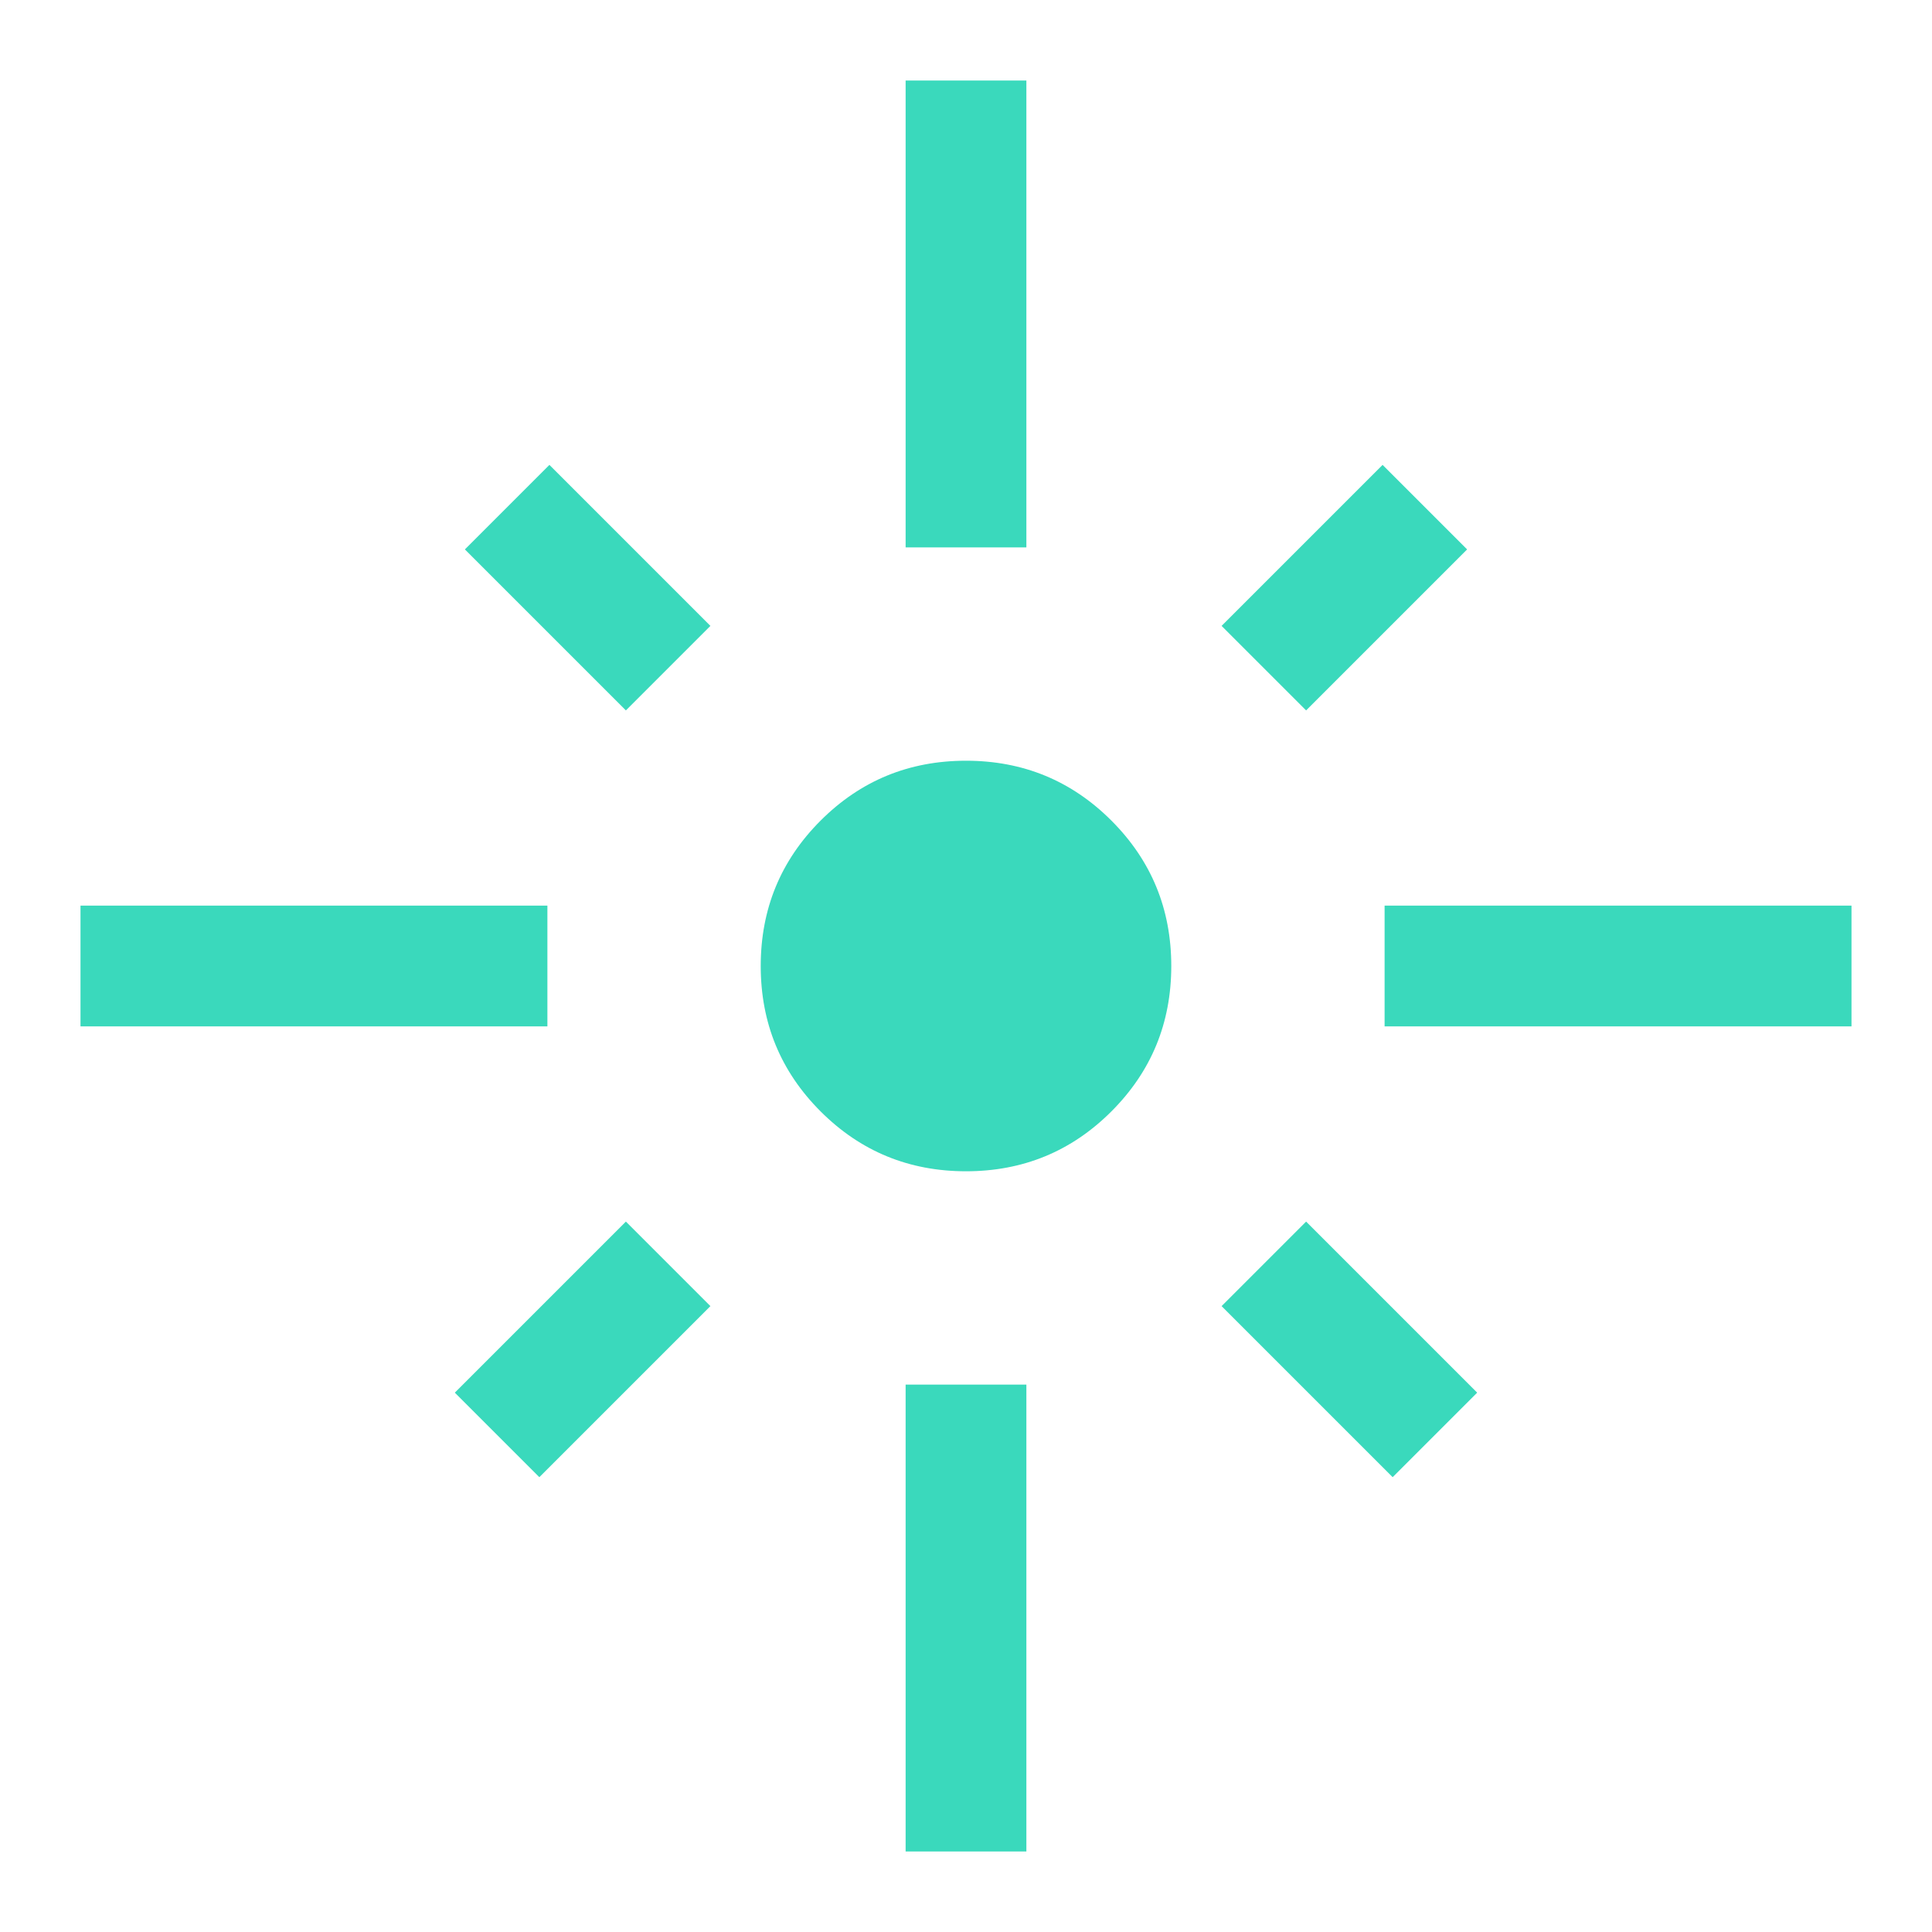
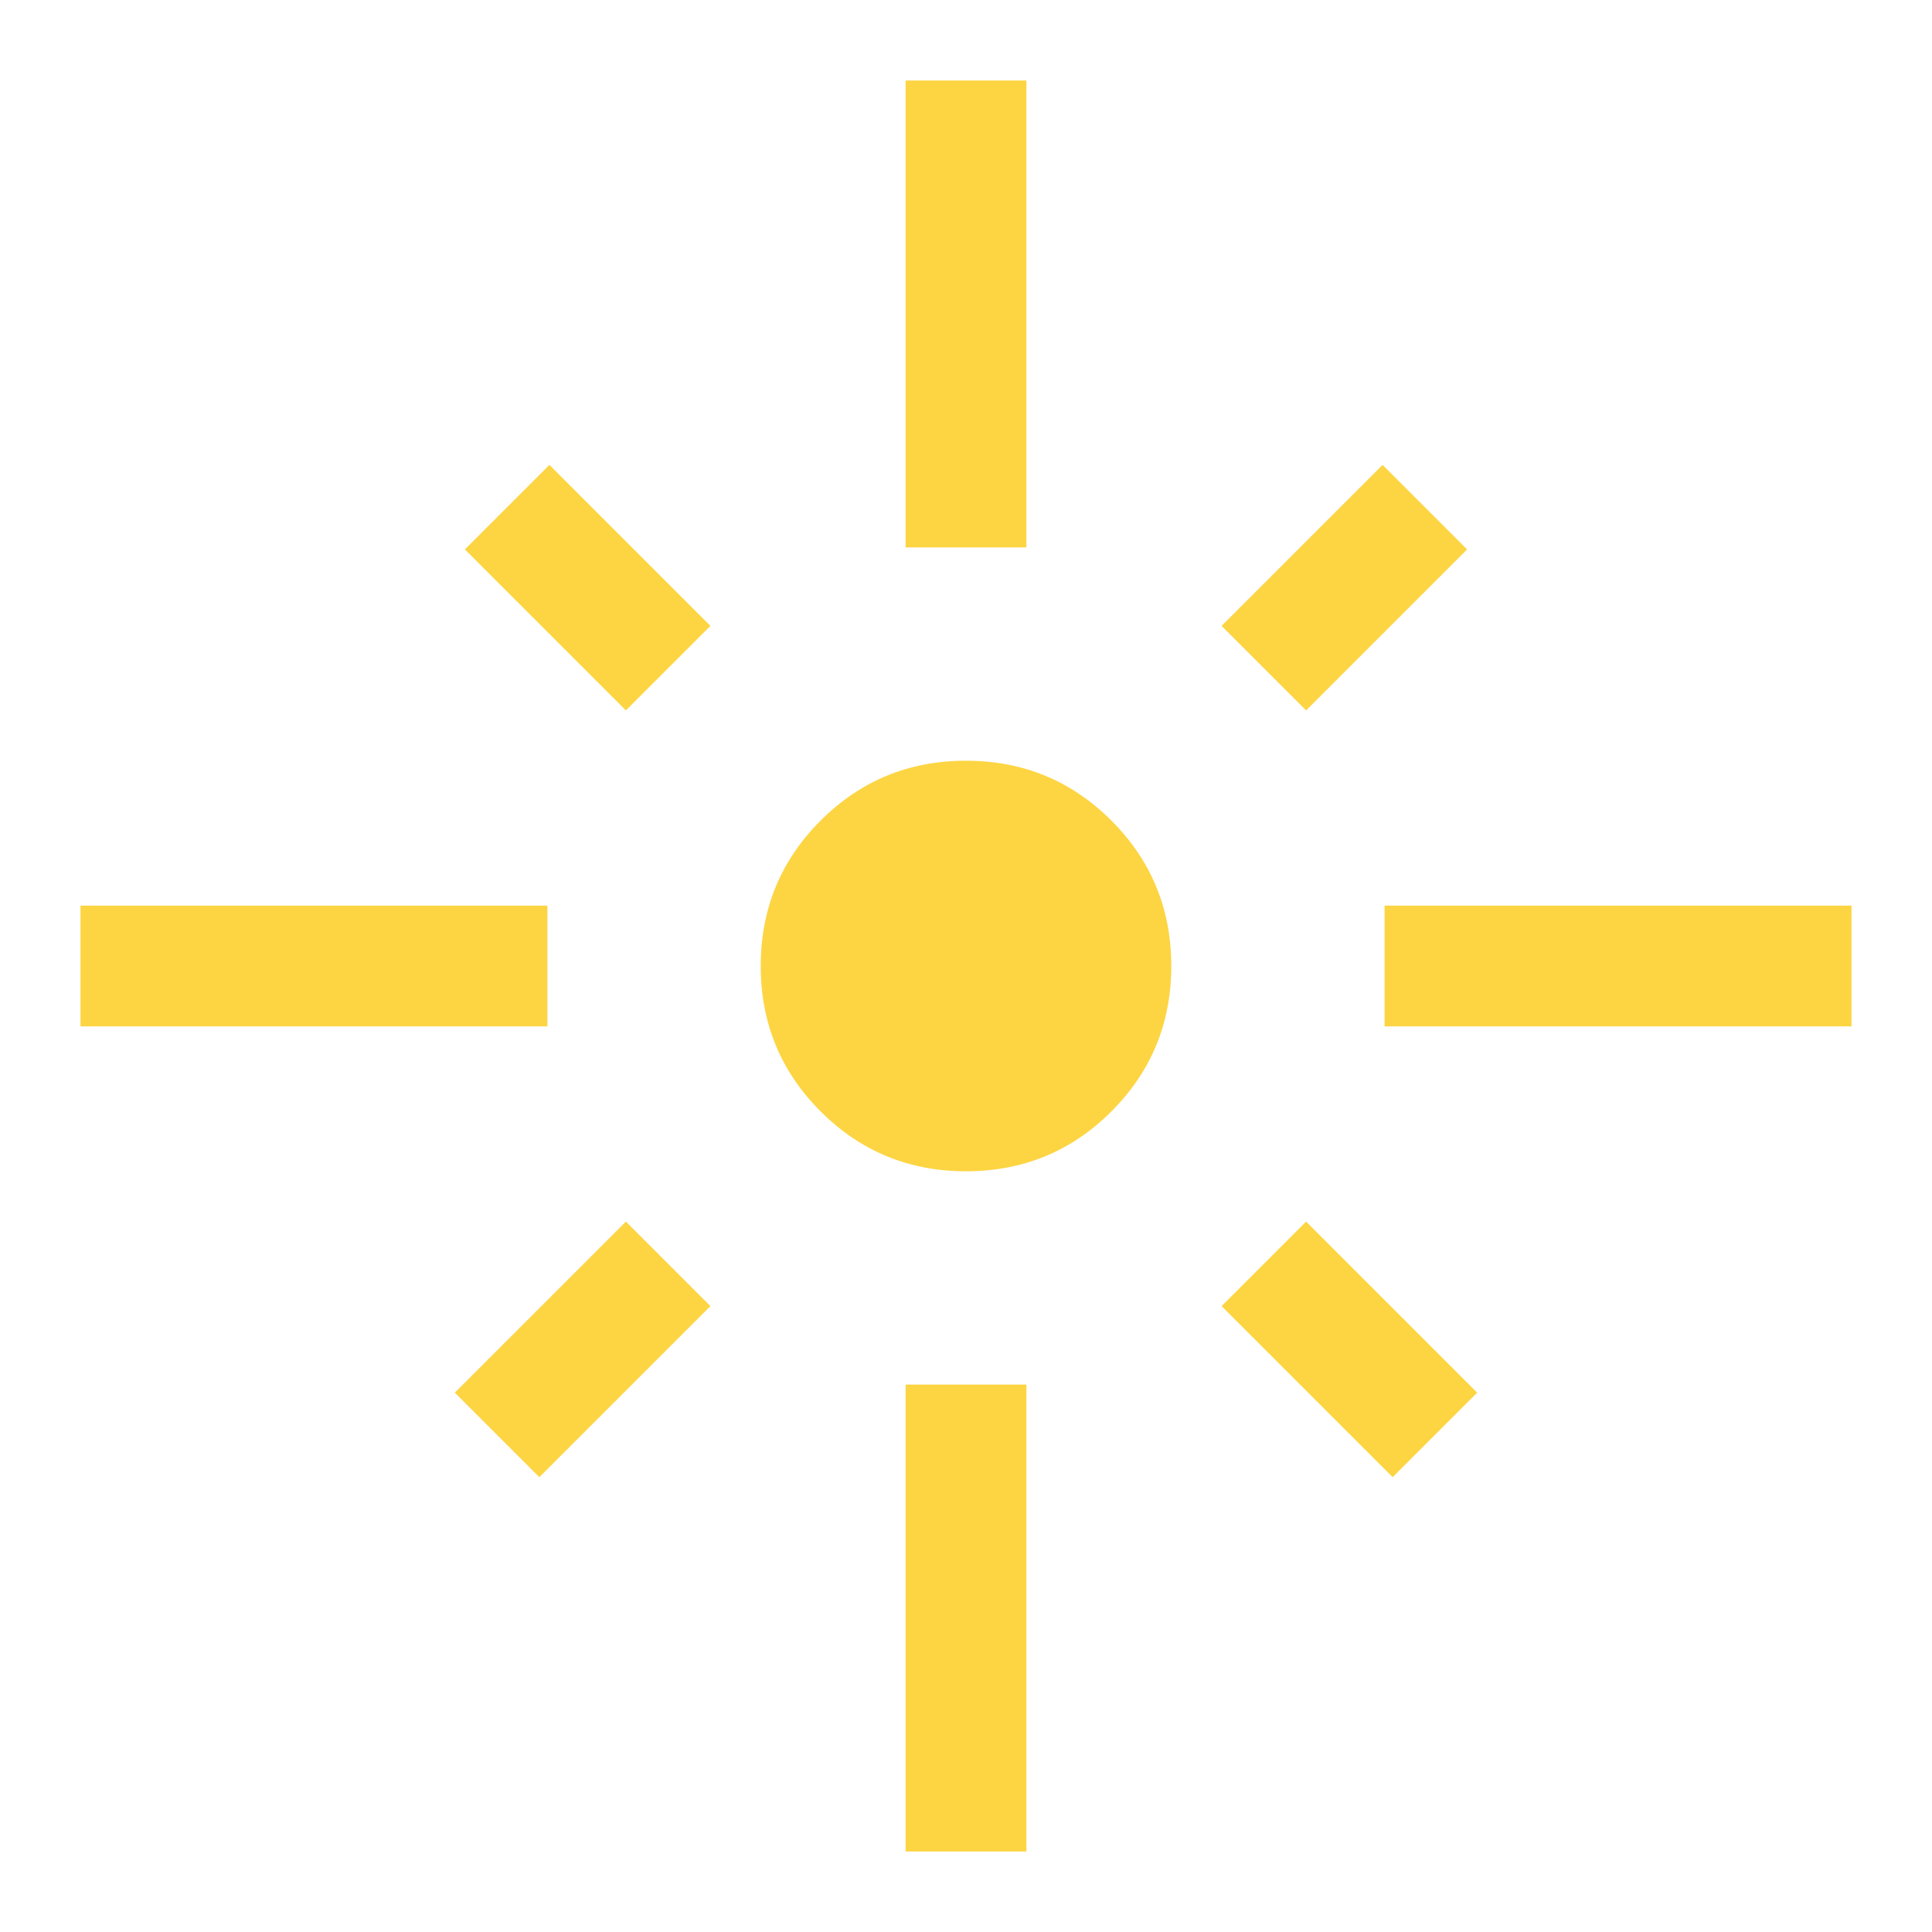
- <svg xmlns="http://www.w3.org/2000/svg" height="48" viewBox="0 -960 960 960" width="48" fill="#3ad9bc">
+ <svg xmlns="http://www.w3.org/2000/svg" height="48" viewBox="0 -960 960 960" width="48" fill="#fdd542">
  <path d="M40-450v-60h232v60H40Zm271-157-80-80 42-42 80 80-42 42Zm139-81v-232h60v232h-60Zm199 81-42-42 80-80 42 42-80 80Zm39 157v-60h232v60H688Zm-208 72q-42.5 0-72.25-29.75T378-480q0-42.5 29.75-72.25T480-582q42.5 0 72.25 29.75T582-480q0 42.5-29.75 72.25T480-378Zm212 152-85-85 42-42 85 85-42 42Zm-424 0-42-42 85-85 42 42-85 85ZM450-40v-232h60v232h-60Z" />
</svg>
